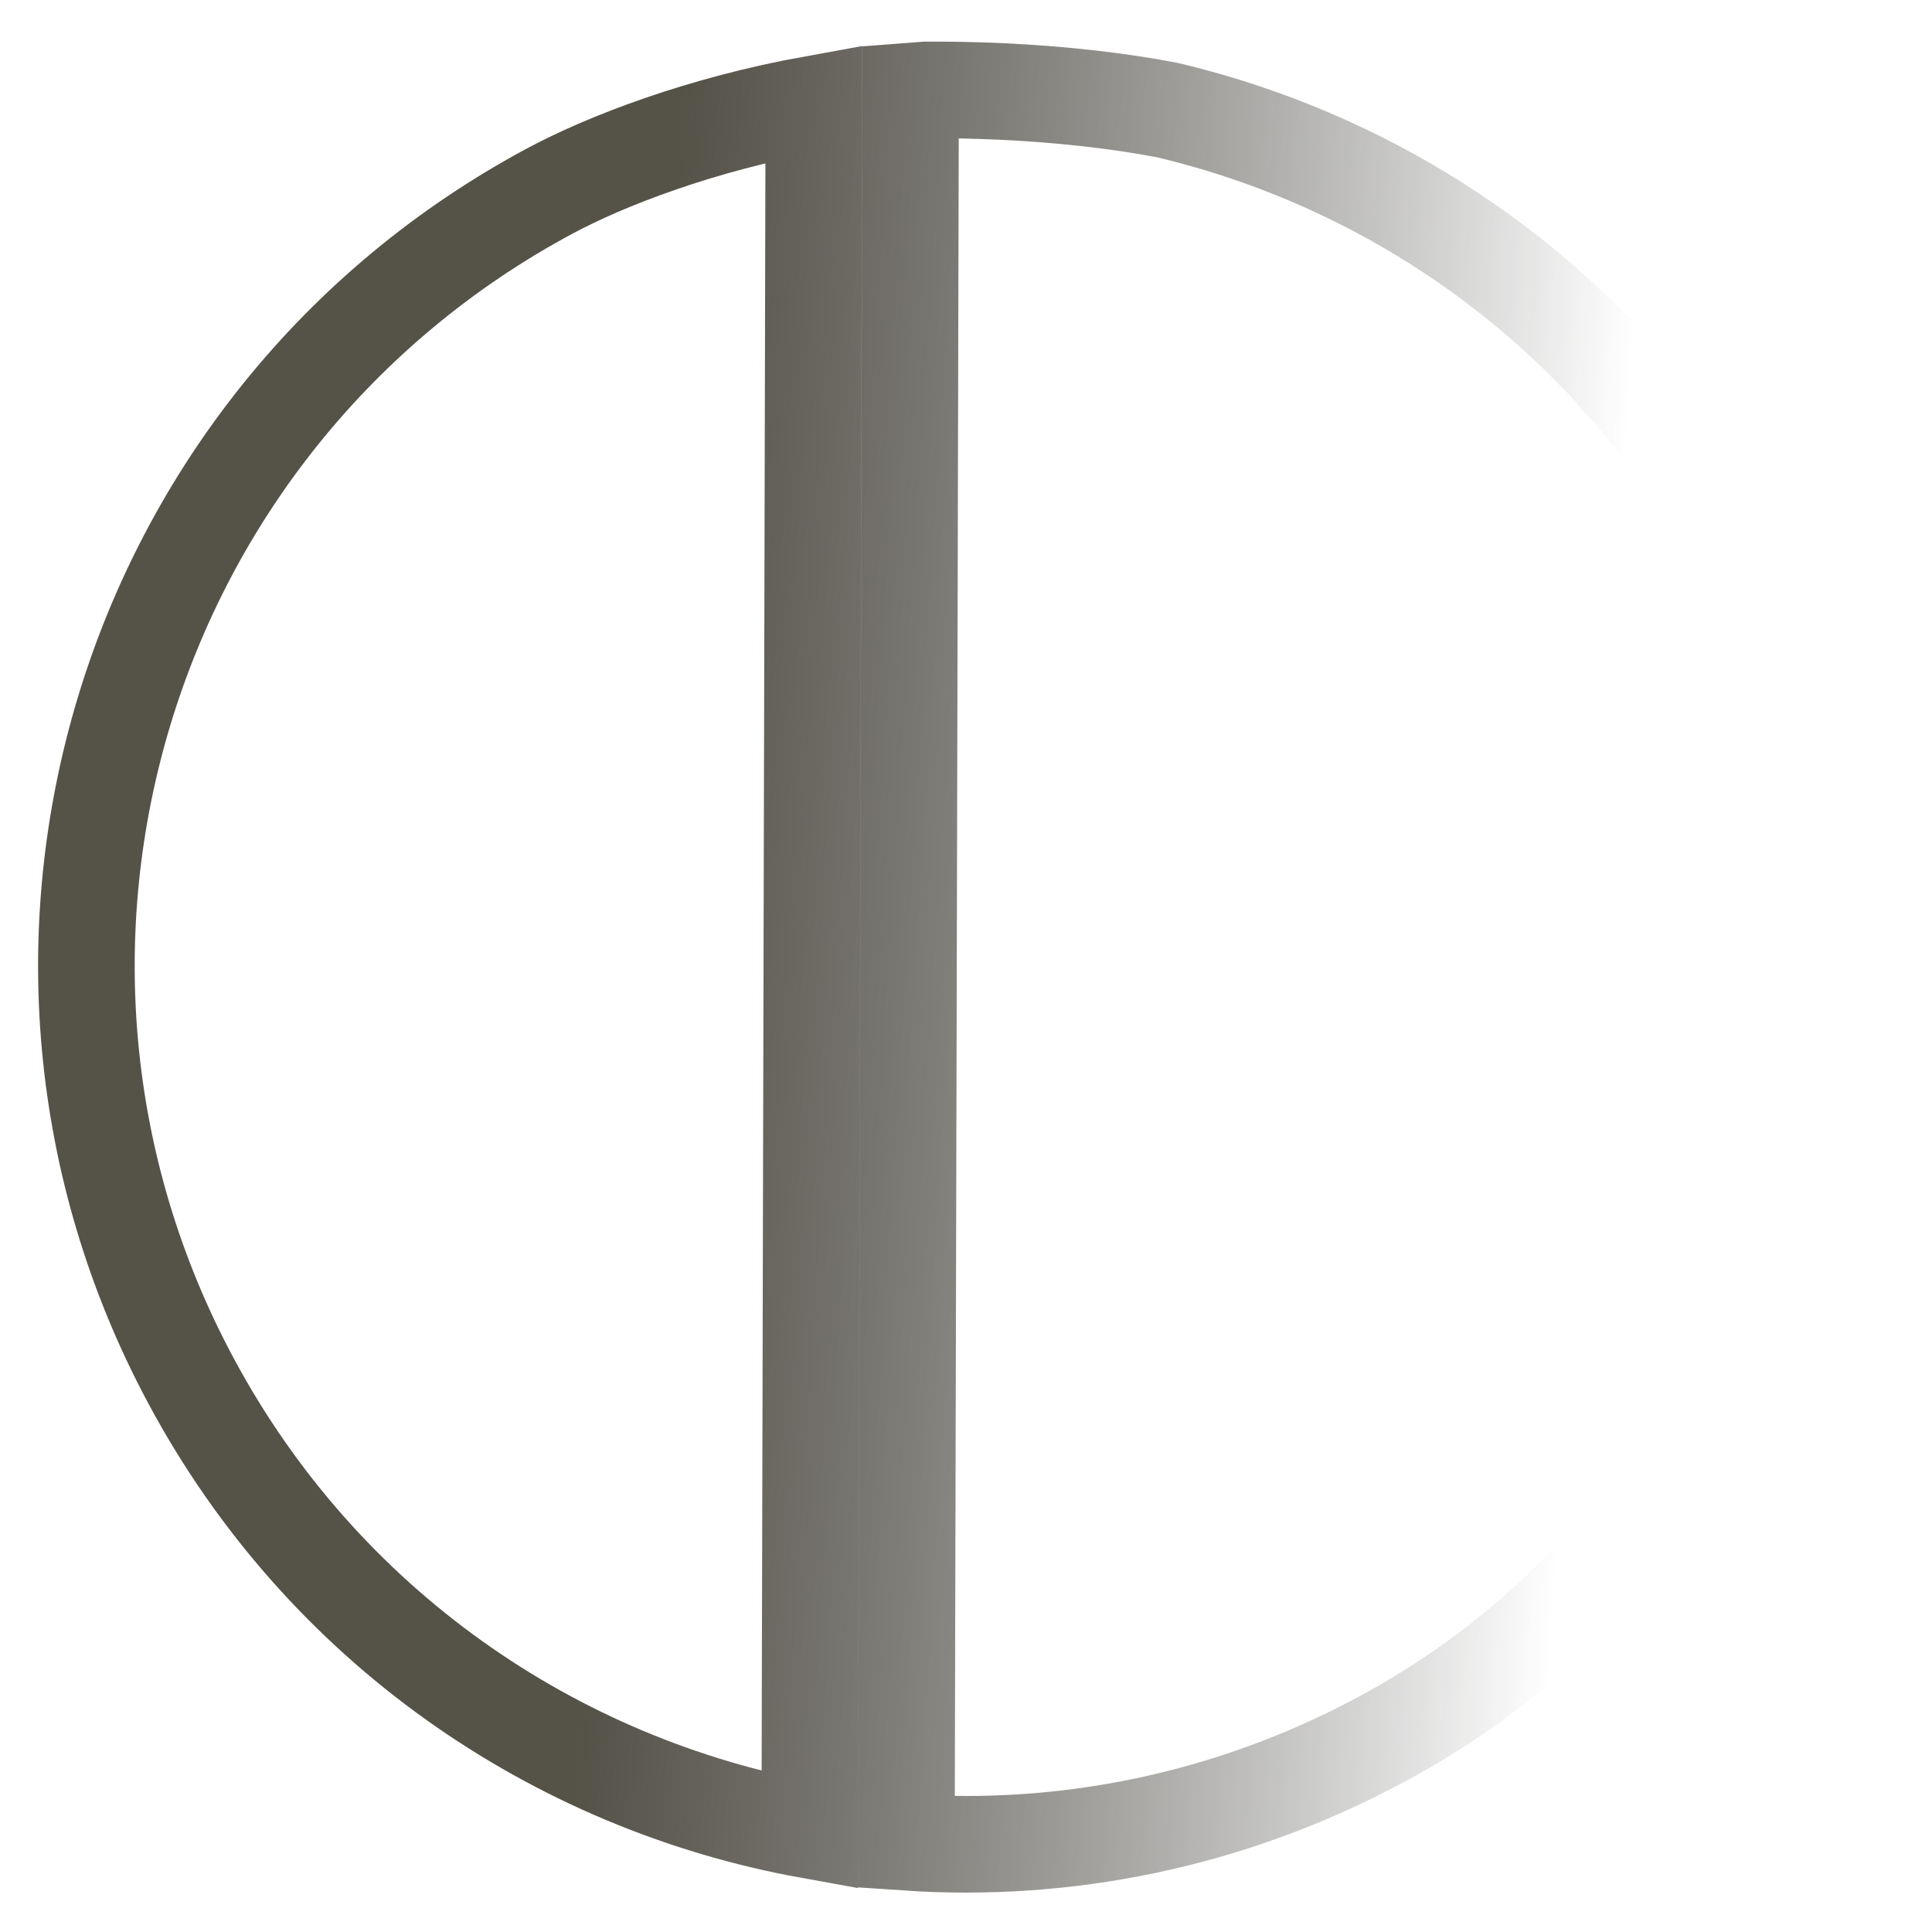
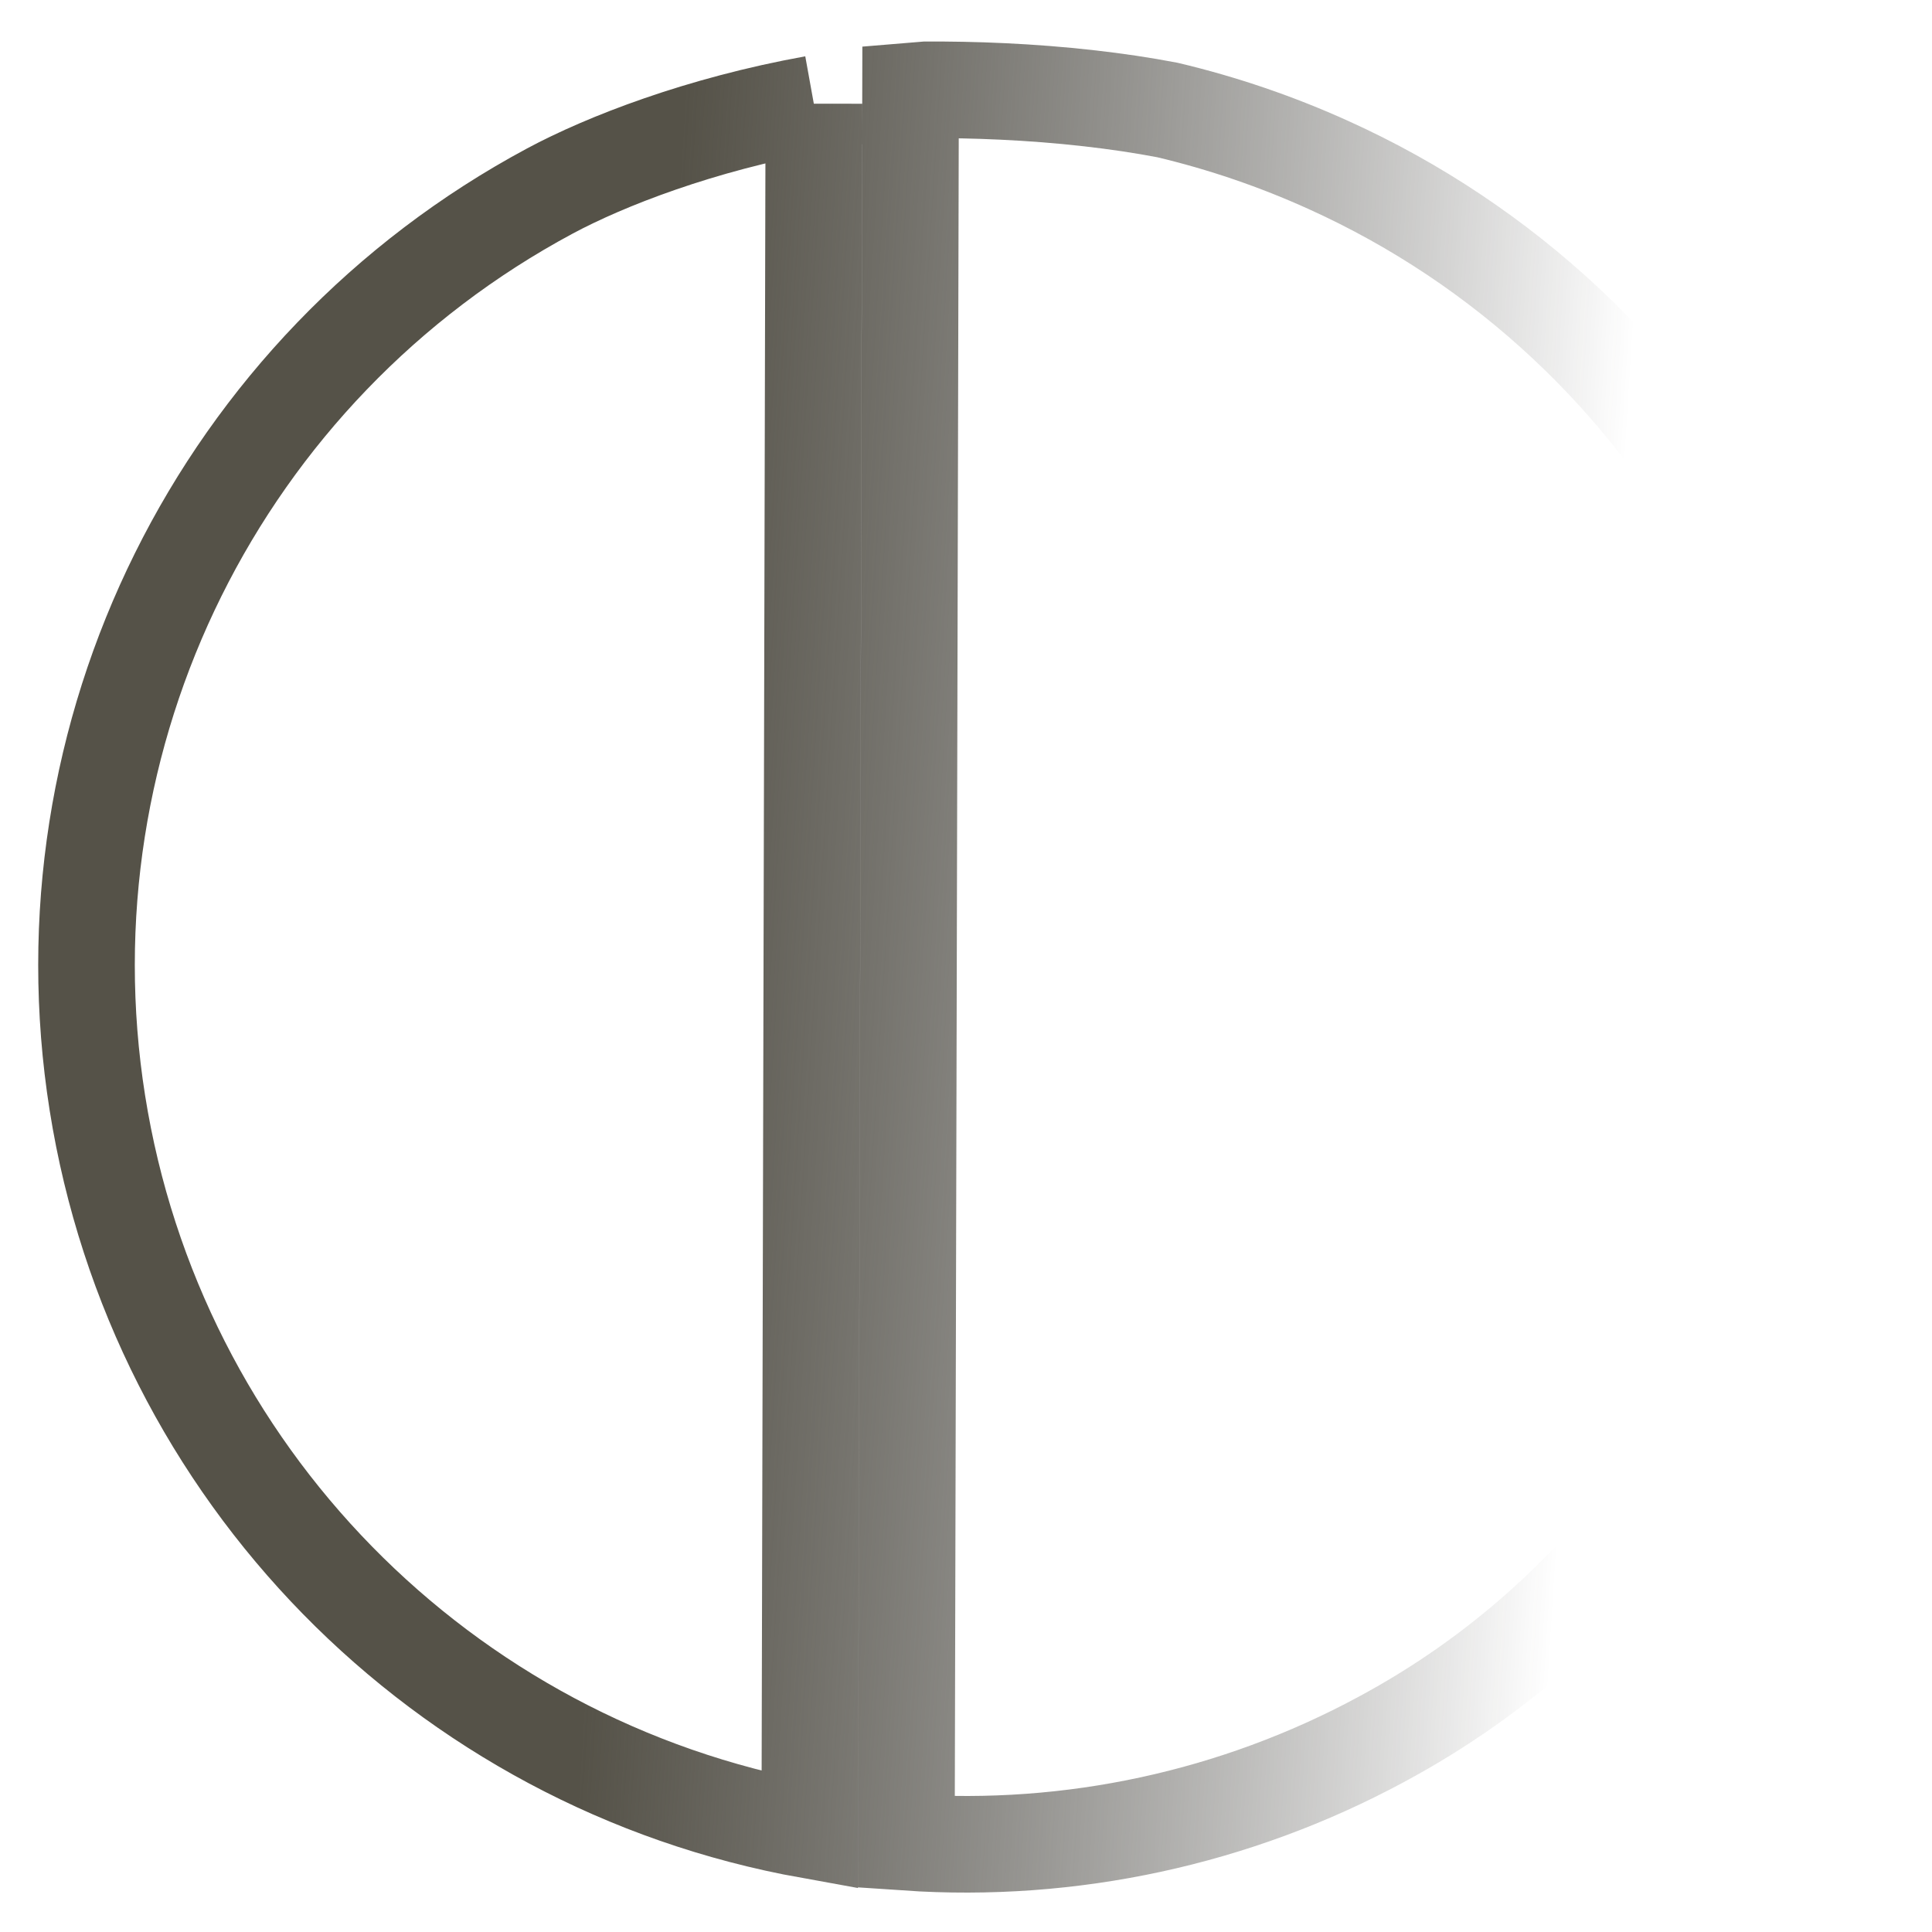
- <svg xmlns="http://www.w3.org/2000/svg" width="20" height="20" viewBox="0 0 20 20" fill="none">
-   <path d="M18.682 12.534C18.103 14.376 16.814 16.658 14.292 18.01C12.728 18.849 11.031 19.183 9.383 19.071L9.426 0.943C9.478 0.939 9.53 0.935 9.583 0.931C10.068 0.928 10.666 0.949 11.28 1.019C11.554 1.05 11.825 1.09 12.086 1.14C12.659 1.276 13.217 1.467 13.754 1.71C15.51 2.506 17.028 3.863 18.01 5.694C18.82 7.206 19.16 8.842 19.08 10.437C19.047 10.975 18.927 11.716 18.682 12.534ZM8.425 1.075L8.383 18.947C5.744 18.471 3.341 16.838 1.976 14.292C-0.398 9.864 1.266 4.35 5.694 1.976C6.267 1.669 7.246 1.288 8.425 1.075Z" stroke="url(#paint0_linear_0_497)" />
+ <svg xmlns="http://www.w3.org/2000/svg" width="20" height="20" fill="none">
+   <path d="M18.682 12.534c-.58 1.842-1.868 4.124-4.39 5.476a9.052 9.052 0 0 1-4.909 1.061L9.426.943 9.583.93c.485-.003 1.083.018 1.697.088.274.031.545.071.806.121a9.153 9.153 0 0 1 1.668.57 9.055 9.055 0 0 1 4.256 3.984 9.052 9.052 0 0 1 1.07 4.743 9.668 9.668 0 0 1-.398 2.097ZM8.425 1.074l-.042 17.873a9.097 9.097 0 0 1-2.69-16.97c.574-.308 1.553-.689 2.732-.902Z" stroke="url(#a)" />
  <defs>
-     <linearGradient id="paint0_linear_0_497" x1="0.756" y1="8.723" x2="20.965" y2="9.992" gradientUnits="userSpaceOnUse">
-       <stop offset="0.288" stop-color="#555248" />
-       <stop offset="0.78" stop-color="#1B1A17" stop-opacity="0" />
+     <linearGradient id="a" x1=".756" y1="8.723" x2="20.965" y2="9.992" gradientUnits="userSpaceOnUse">
+       <stop offset=".288" stop-color="#555248" />
+       <stop offset=".78" stop-color="#1B1A17" stop-opacity="0" />
    </linearGradient>
  </defs>
</svg>
